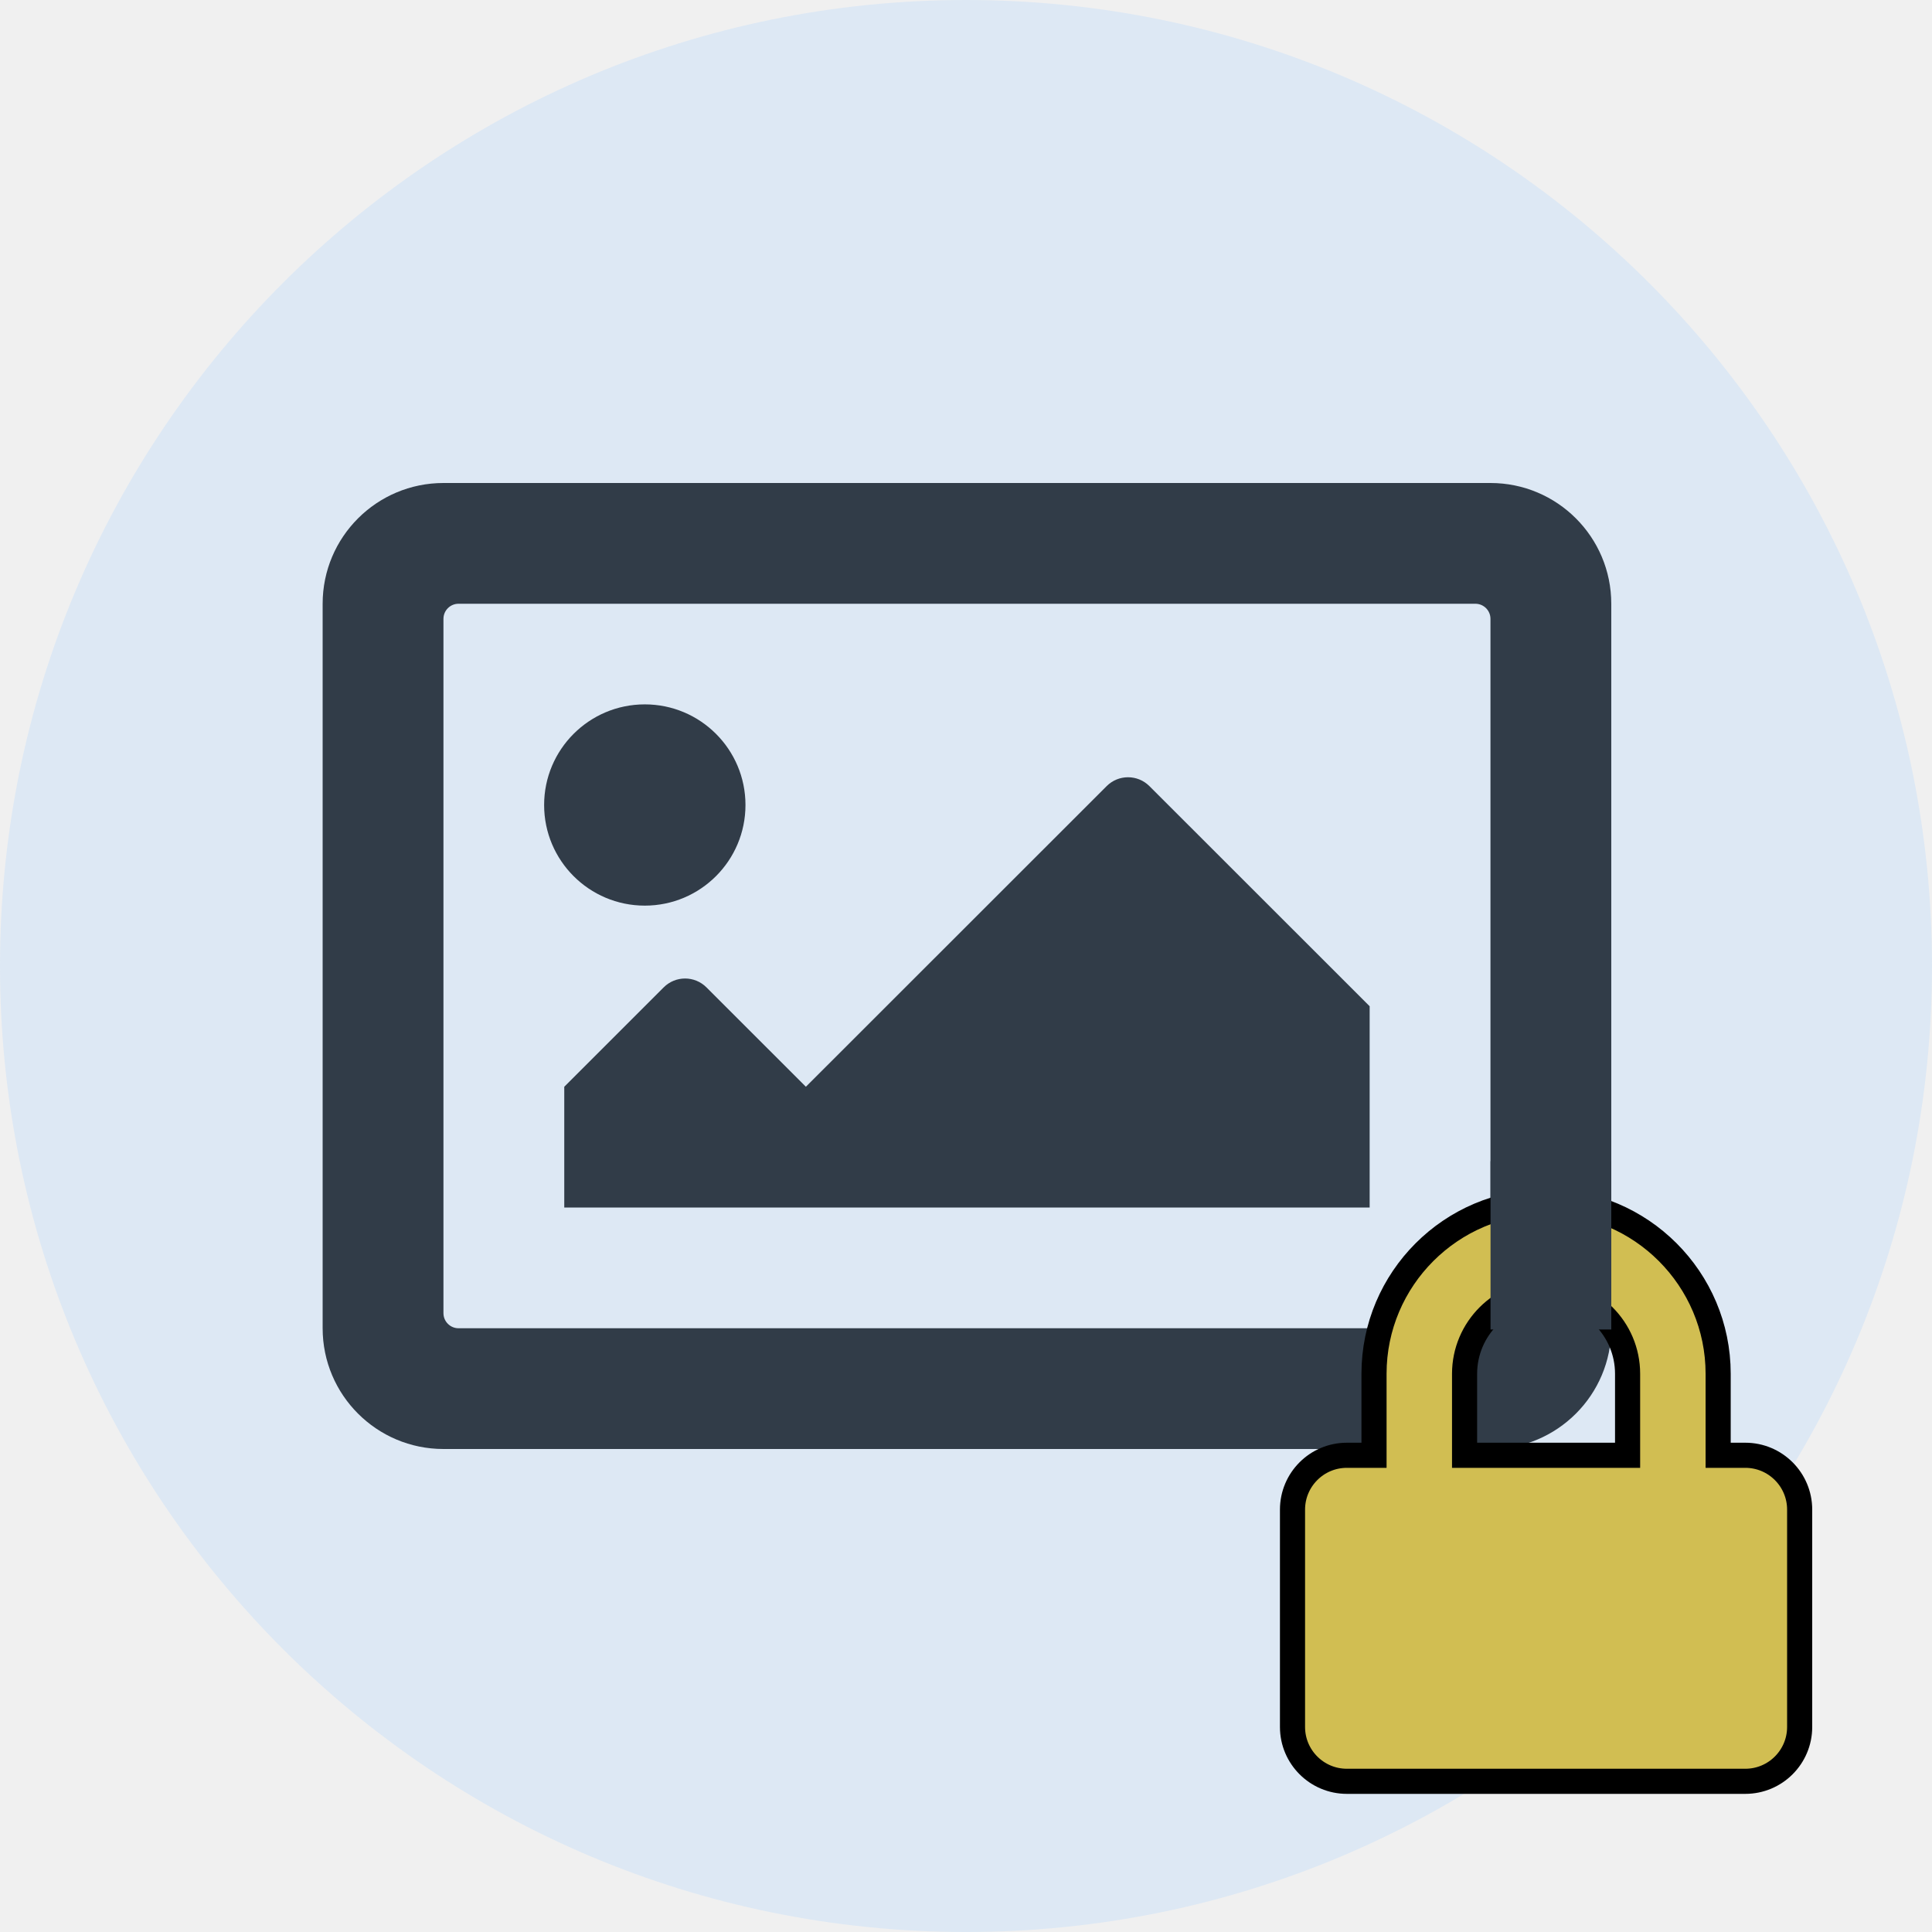
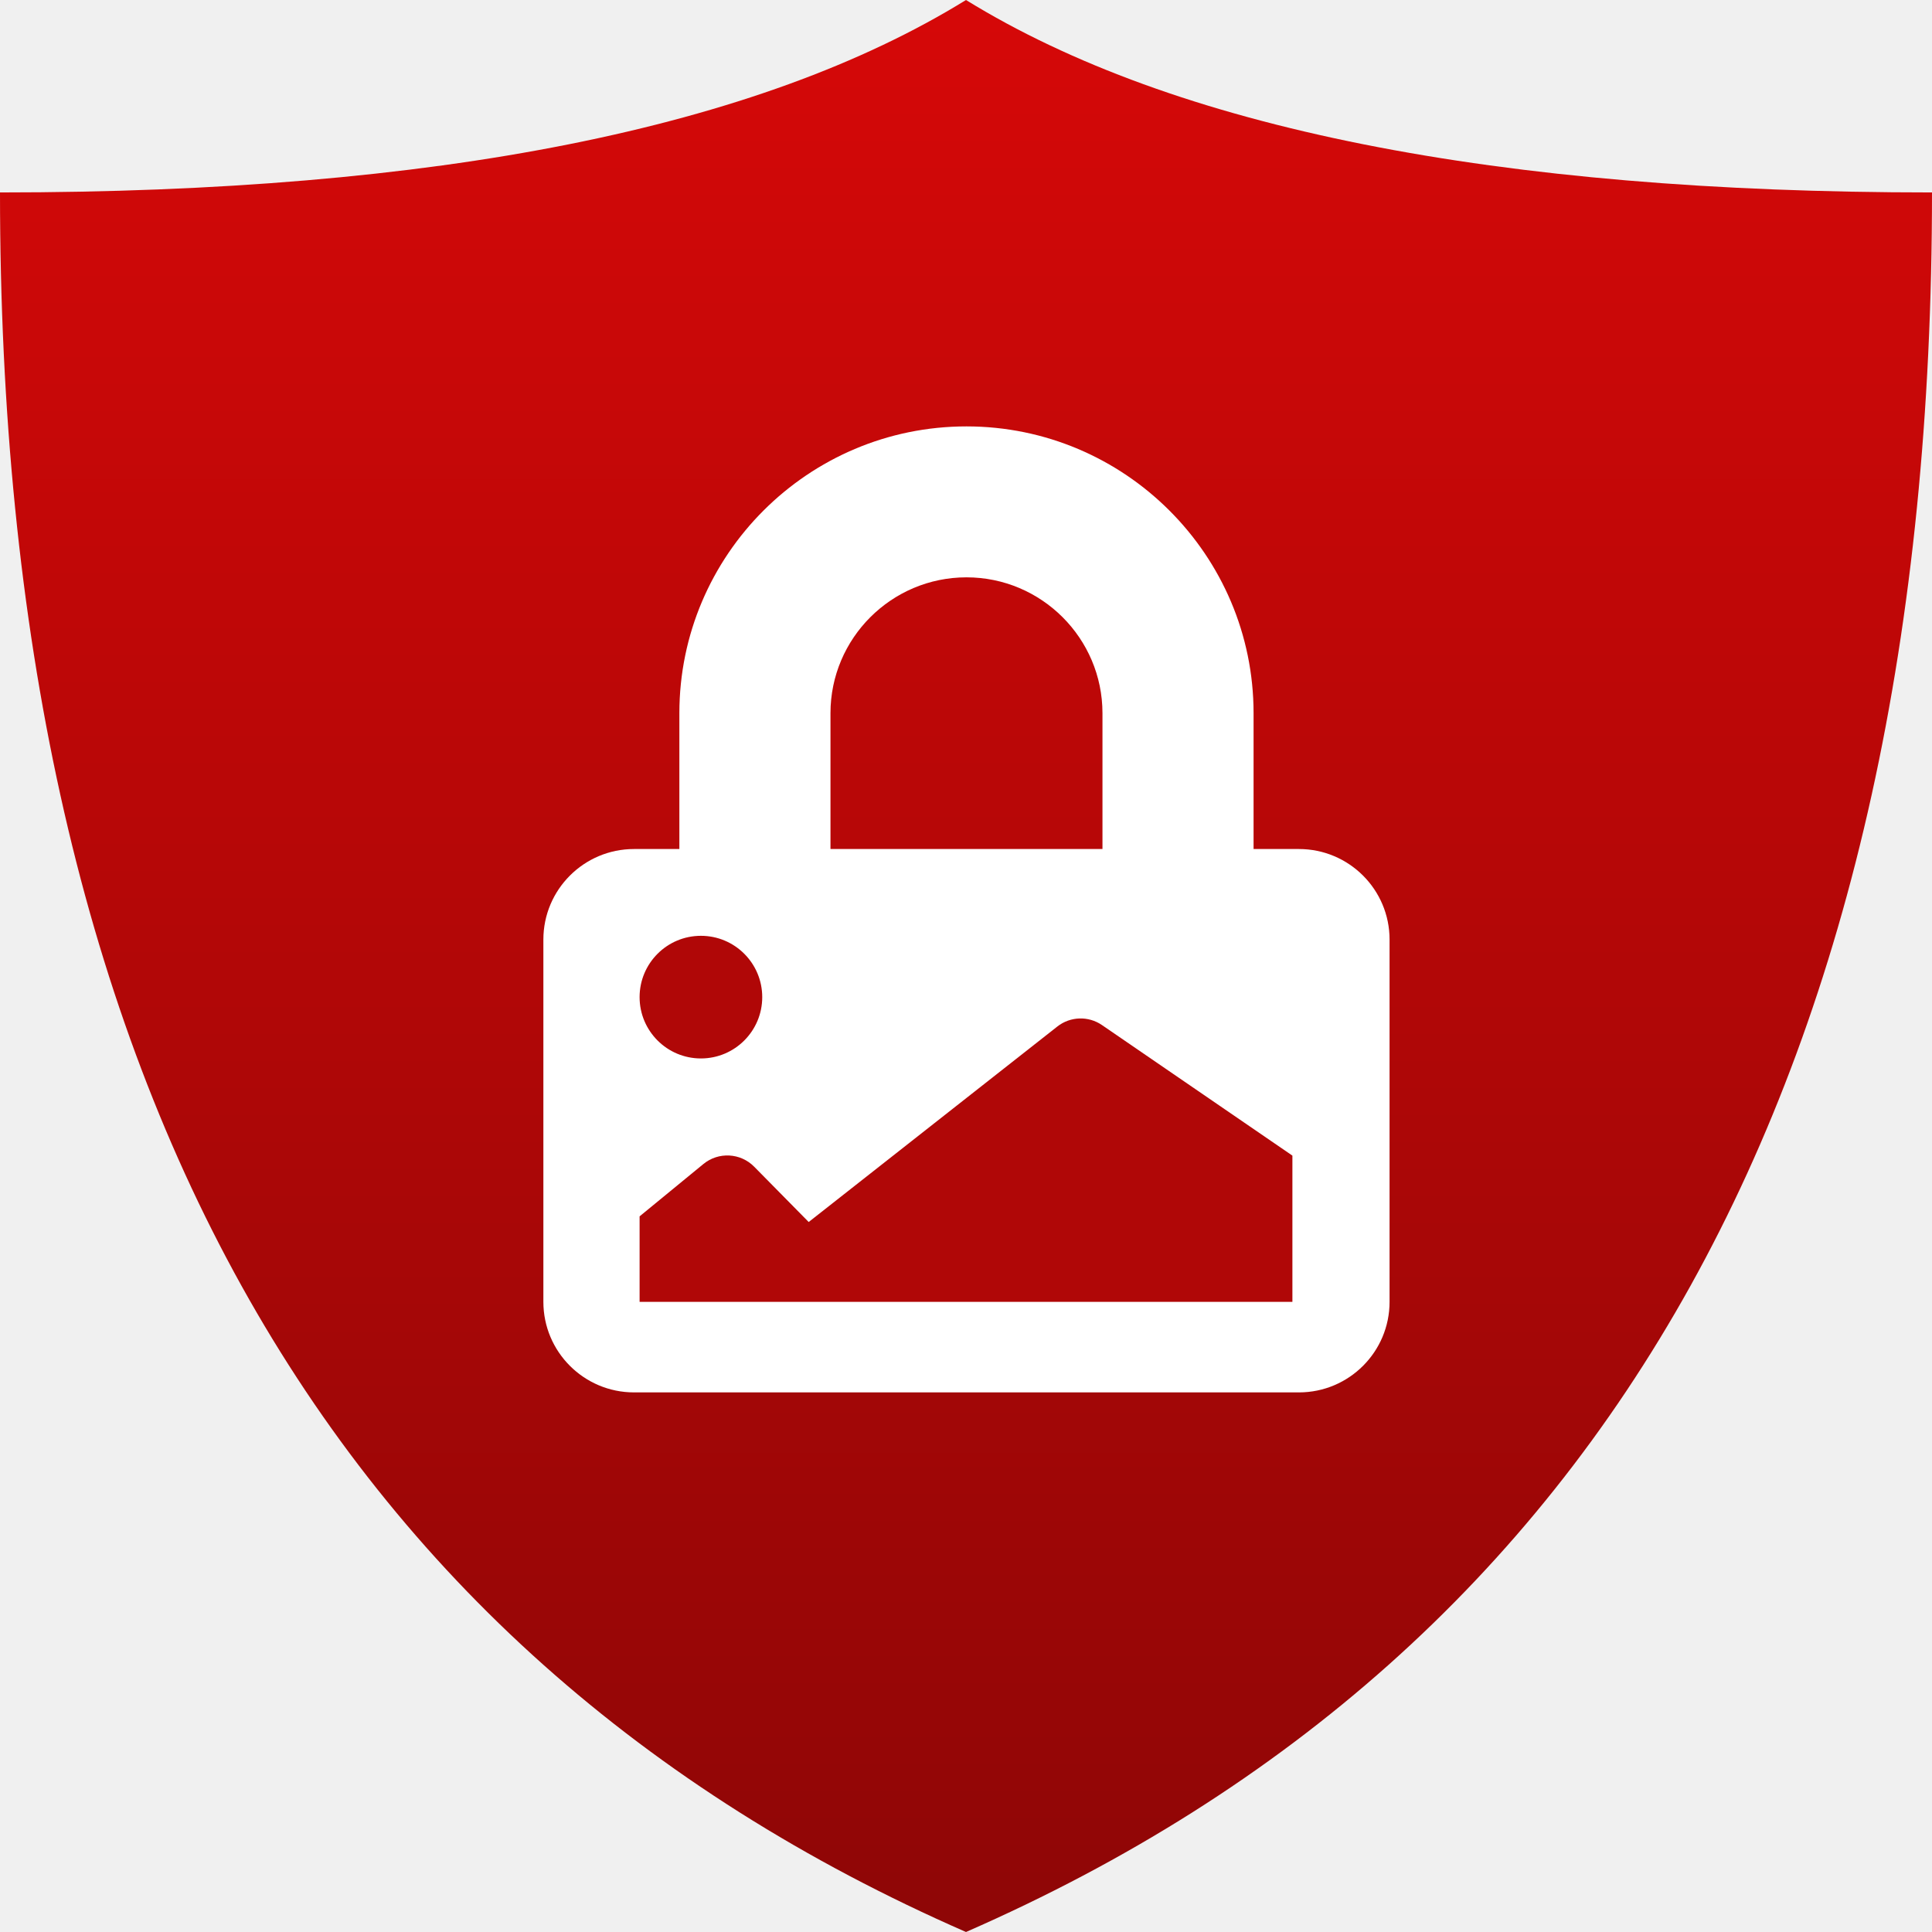
- <svg xmlns="http://www.w3.org/2000/svg" width="1000px" height="1000px" viewBox="0 0 1000 1000" version="1.1">
-   <g stroke="none" stroke-width="1" fill="none" fill-rule="evenodd">
-     <g>
-       <g>
-         <circle fill="#DDE8F4" cx="500" cy="500" r="500" />
-         <g transform="translate(167, 250)" fill="#313C48" fill-rule="nonzero">
-           <path d="M604.462,0 L62.531,0 C27.995,0 0,27.982 0,62.5 L0,437.5 C0,472.018 27.995,500 62.531,500 L604.462,500 C638.997,500 666.992,472.018 666.992,437.5 L666.992,62.5 C666.992,27.982 638.997,0 604.462,0 Z M596.645,437.5 L70.347,437.5 C66.03,437.5 62.531,434.002 62.531,429.688 L62.531,70.312 C62.531,65.998 66.03,62.5 70.347,62.5 L596.645,62.5 C600.962,62.5 604.462,65.998 604.462,70.312 L604.462,429.688 C604.462,434.002 600.962,437.5 596.645,437.5 Z M166.748,114.583 C137.97,114.583 114.639,137.902 114.639,166.667 C114.639,195.431 137.97,218.75 166.748,218.75 C195.526,218.75 218.857,195.431 218.857,166.667 C218.857,137.902 195.526,114.583 166.748,114.583 Z M125.061,375 L541.931,375 L541.931,270.833 L427.924,156.882 C421.819,150.78 411.921,150.78 405.815,156.882 L250.122,312.5 L198.645,261.048 C192.541,254.947 182.643,254.947 176.537,261.048 L125.061,312.5 L125.061,375 Z" />
-         </g>
-         <g transform="translate(669, 622)" fill="#D1BE52" fill-rule="nonzero" stroke="#000000" stroke-width="13">
-           <path d="M234.375,131.25 L220.312,131.25 L220.312,89.062 C220.312,39.961 180.352,0 131.25,0 C82.148,0 42.188,39.961 42.188,89.062 L42.188,131.25 L28.125,131.25 C12.598,131.25 0,143.848 0,159.375 L0,271.875 C0,287.402 12.598,300 28.125,300 L234.375,300 C249.902,300 262.5,287.402 262.5,271.875 L262.5,159.375 C262.5,143.848 249.902,131.25 234.375,131.25 Z M173.438,131.25 L89.062,131.25 L89.062,89.062 C89.062,65.801 107.988,46.875 131.25,46.875 C154.512,46.875 173.438,65.801 173.438,89.062 L173.438,131.25 Z" />
-         </g>
-         <rect fill="#313C48" x="771.5" y="601" width="62.5" height="87.14" />
-       </g>
+ <svg xmlns="http://www.w3.org/2000/svg" width="2048px" height="2048px" viewBox="0 0 2048 2048" version="1.1">
+   <defs>
+     <linearGradient x1="50%" y1="0%" x2="50%" y2="100%" id="linearGradient-1">
+       <stop stop-color="#D60808" offset="0%" />
+       <stop stop-color="#8E0606" offset="100%" />
+     </linearGradient>
+   </defs>
+   <g id="Icon-v3" stroke="none" stroke-width="1" fill="none" fill-rule="evenodd">
+     <path d="M1024,2048 C1706.667,1749.333 2048,1134.667 2048,204 C1586,204 1244.667,136 1024,2.27373675e-13 C803.684,136 462.351,204 0,204 C0,1134.667 341.333,1749.333 1024,2048 Z" id="Shield" fill="url(#linearGradient-1)" />
+     <g id="lock" transform="translate(576, 452)" fill="#FFFFFF" fill-rule="nonzero">
+       <path d="M800.893,448 L752.839,448 L752.839,304 C752.839,136.4 616.287,0 448.5,0 C280.713,0 144.161,136.4 144.161,304 L144.161,448 L96.107,448 C43.048,448 0,491 0,544 L0,928 C0,981 43.048,1024 96.107,1024 L800.893,1024 C853.952,1024 897,981 897,928 L897,544 C897,491 853.952,448 800.893,448 Z M592.661,448 L304.339,448 L304.339,304 C304.339,224.6 369.011,160 448.5,160 C527.989,160 592.661,224.6 592.661,304 L592.661,448 Z" id="Shape" />
+     </g>
+     <g id="Asset" transform="translate(678, 992)" fill="#B00707">
+       <circle id="Oval" cx="65" cy="65" r="65" />
+       <path d="M0,388 L4.40563318e-15,297.382 L67.609,241.914 C83.598,228.797 106.95,230.03 121.468,244.759 L179.246,303.378 L442.805,96.163 C456.551,85.356 475.723,84.73 490.145,94.617 L692,233 L692,388 L0,388 Z" id="Path-2" />
    </g>
  </g>
</svg>
